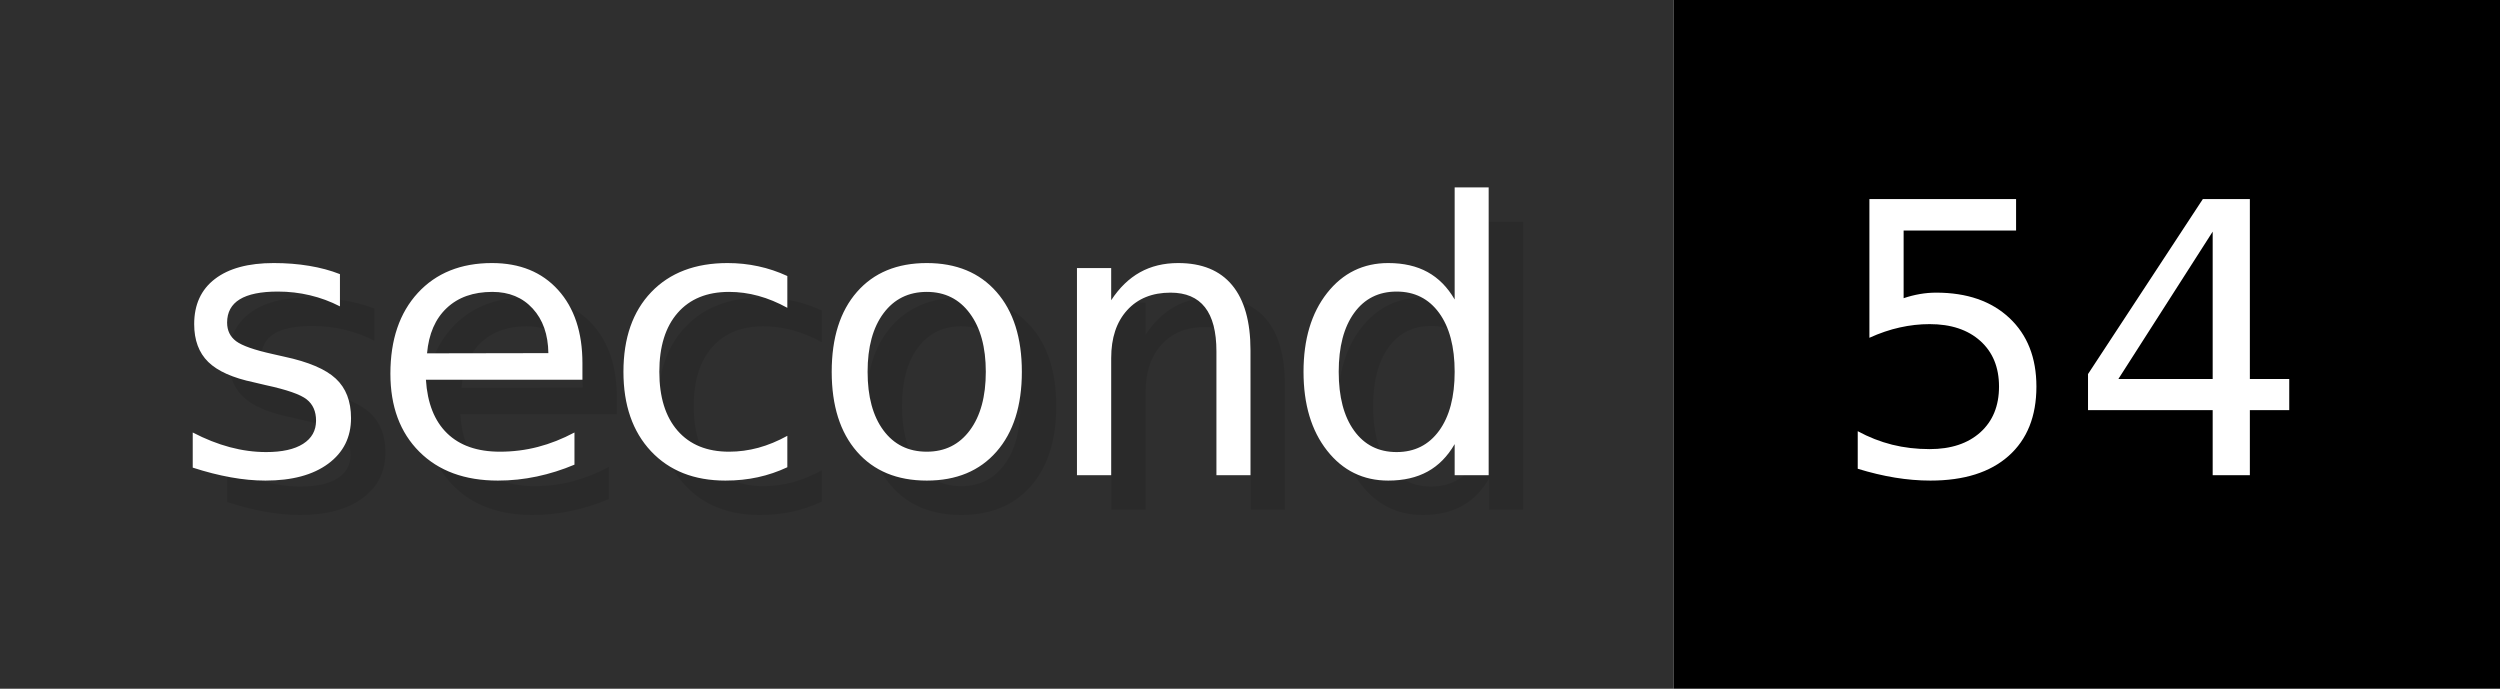
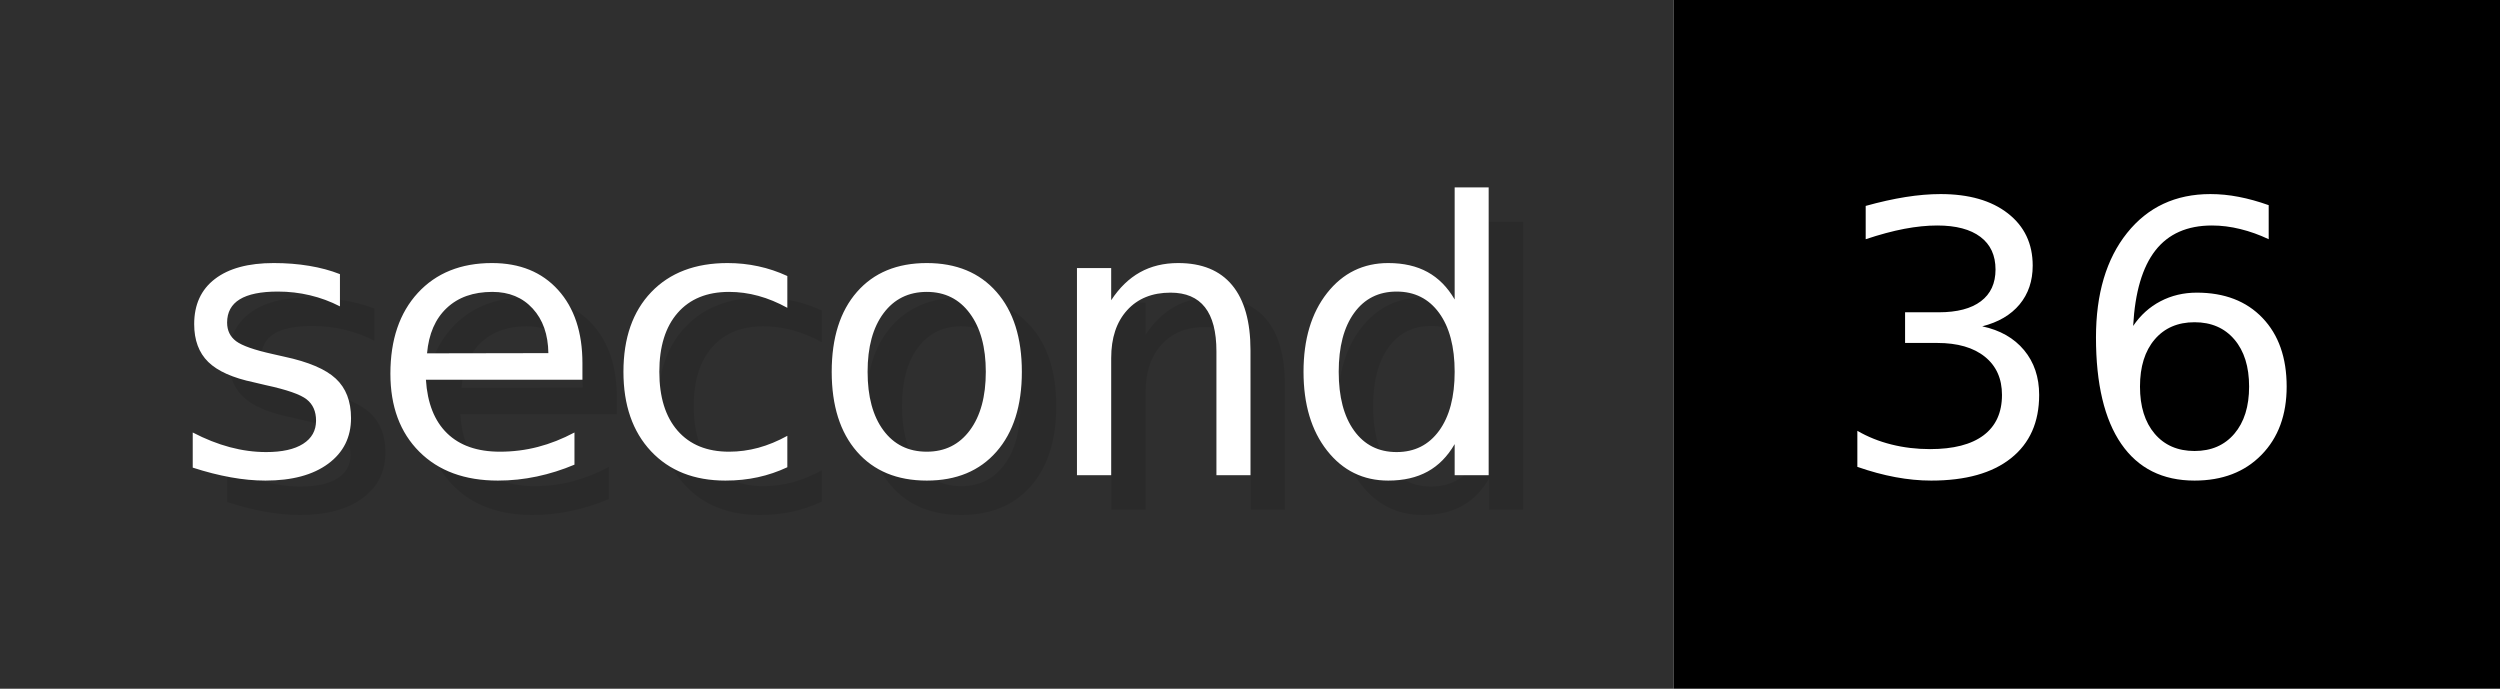
- <svg xmlns="http://www.w3.org/2000/svg" width="72.6" height="20" viewBox="0 0 726 200" role="img" aria-label="second: 54">
+ <svg xmlns="http://www.w3.org/2000/svg" width="72.6" height="20" viewBox="0 0 726 200" role="img" aria-label="second: 36">
  <g>
    <rect fill="#2F2F2F" width="486" height="200" />
    <rect fill="#" x="486" width="240" height="200" />
  </g>
  <g aria-hidden="true" fill="#fff" text-anchor="start" font-family="Verdana,DejaVu Sans,sans-serif" font-size="110">
    <text x="60" y="148" textLength="386" fill="#000" opacity="0.1">second</text>
    <text x="50" y="138" textLength="386">second</text>
-     <text x="541" y="148" textLength="140" fill="#000" opacity="0.1">54</text>
-     <text x="531" y="138" textLength="140">54</text>
+     <text x="541" y="148" textLength="140" fill="#000" opacity="0.1">36</text>
+     <text x="531" y="138" textLength="140">36</text>
  </g>
</svg>
